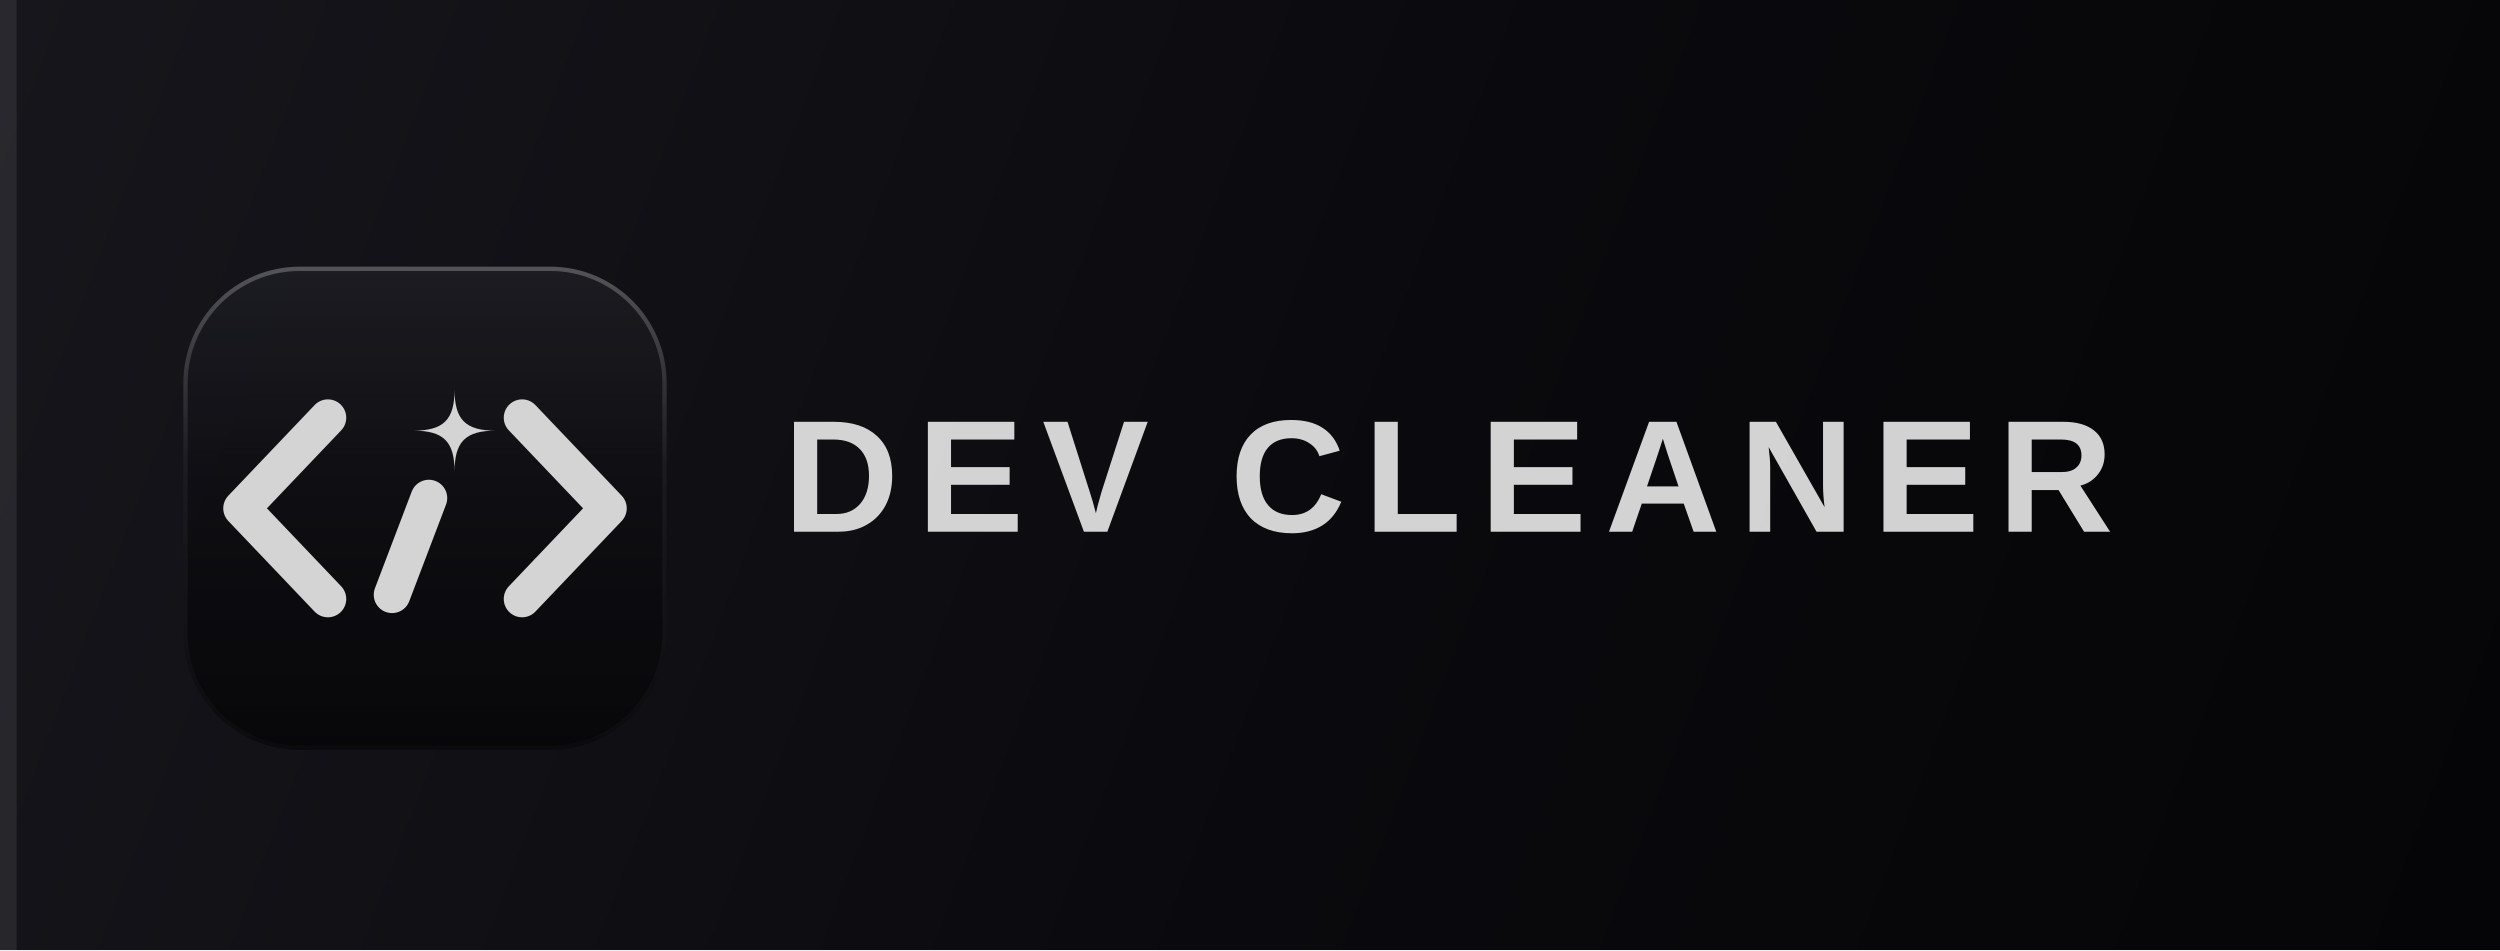
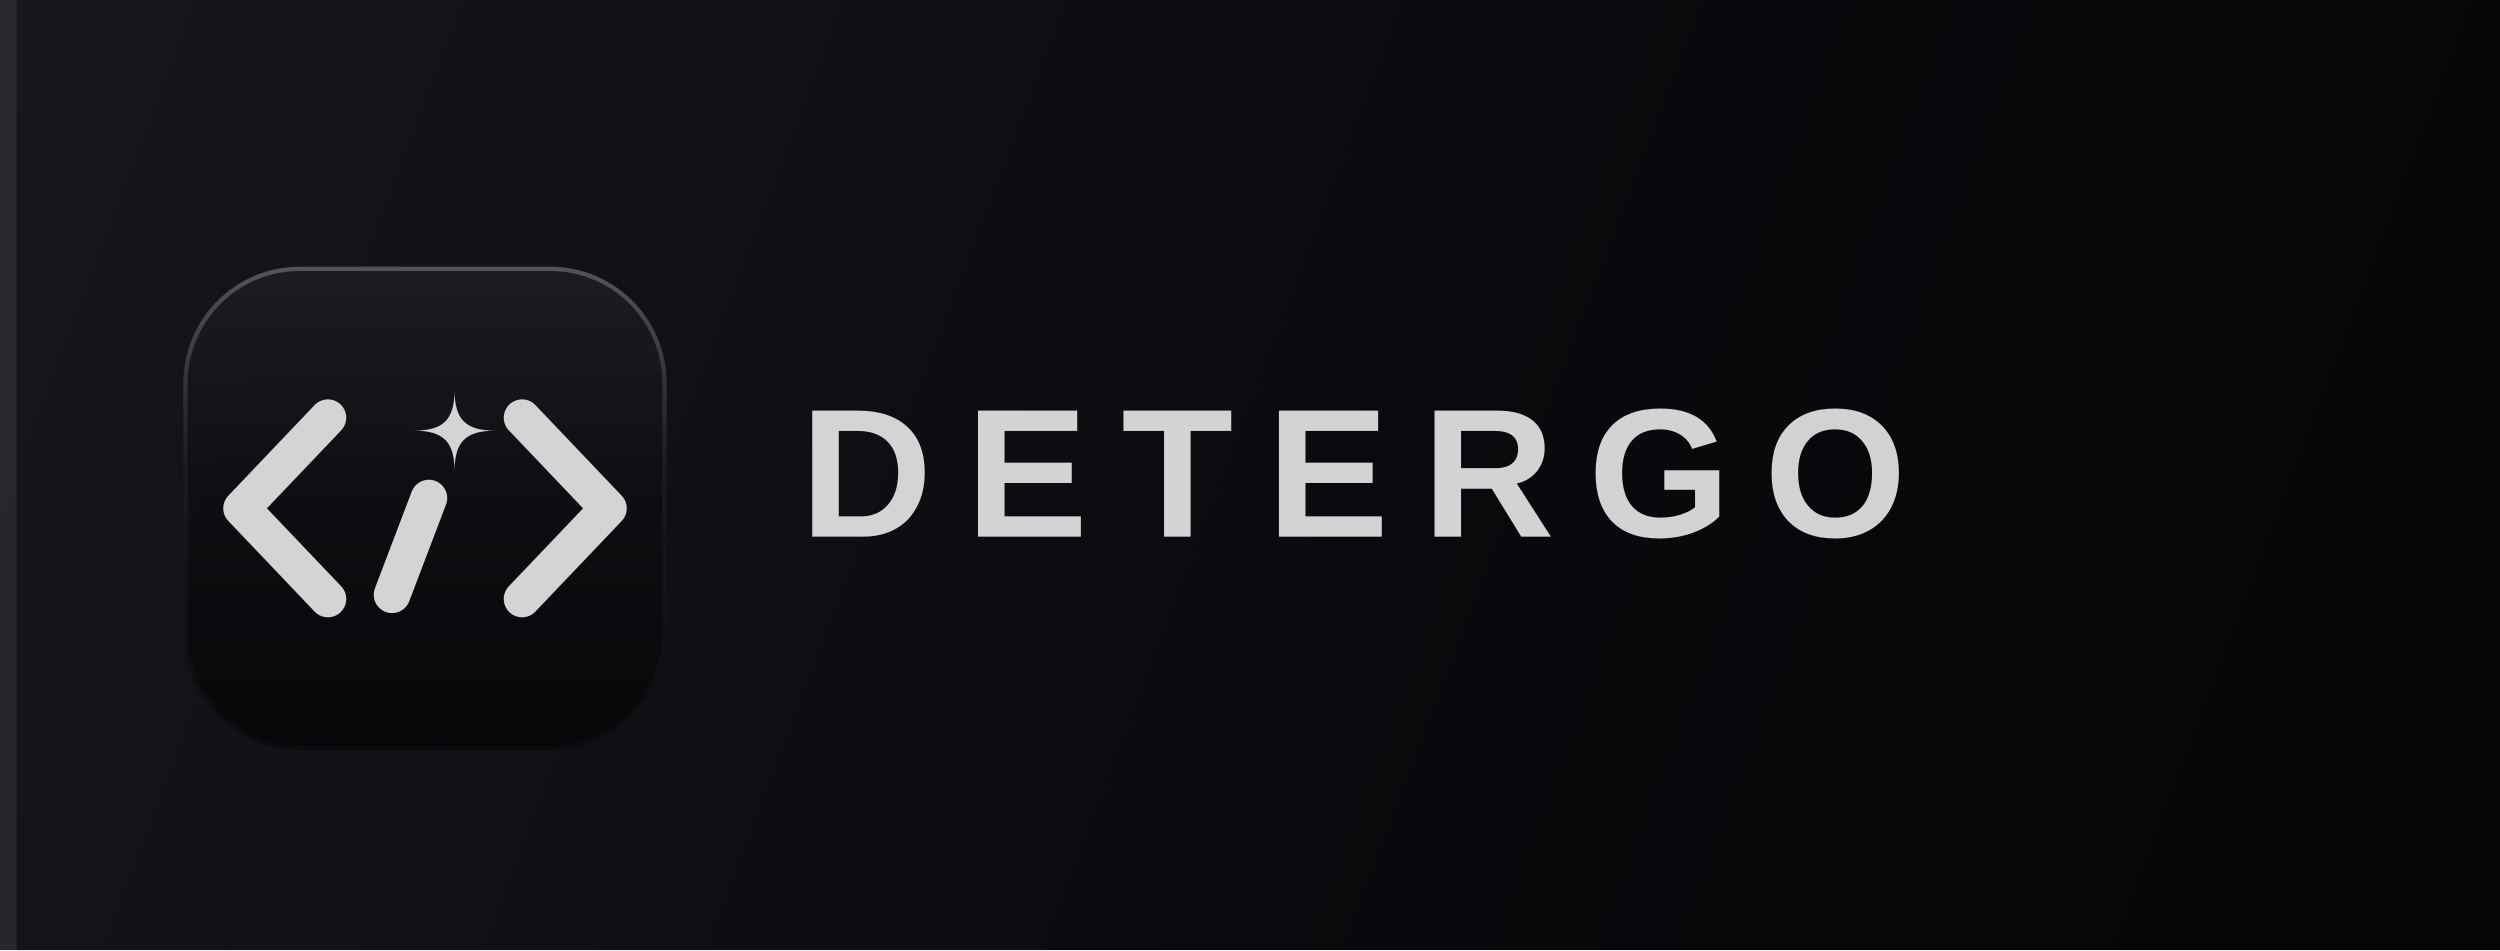
<svg xmlns="http://www.w3.org/2000/svg" width="150" height="57" viewBox="0 0 150 57" fill="none">
  <defs>
    <linearGradient id="uhd-bg" x1="0" y1="0" x2="150" y2="57" gradientUnits="userSpaceOnUse">
      <stop stop-color="#16161C" />
      <stop offset="0.55" stop-color="#0A0A0E" />
      <stop offset="1" stop-color="#050507" />
    </linearGradient>
    <linearGradient id="uhd-icon-bg" x1="256" y1="32" x2="256" y2="480" gradientUnits="userSpaceOnUse">
      <stop stop-color="#1E1E24" />
      <stop offset="0.45" stop-color="#0E0E12" />
      <stop offset="1" stop-color="#050507" />
    </linearGradient>
    <linearGradient id="uhd-icon-rim" x1="256" y1="32" x2="256" y2="480" gradientUnits="userSpaceOnUse">
      <stop stop-color="#FFFFFF" stop-opacity="0.30" />
      <stop offset="0.4" stop-color="#FFFFFF" stop-opacity="0.06" />
      <stop offset="1" stop-color="#FFFFFF" stop-opacity="0.02" />
    </linearGradient>
    <g id="uhd-icon">
      <rect x="32" y="32" width="448" height="448" rx="108" fill="url(#uhd-icon-bg)" />
      <rect x="34" y="34" width="444" height="444" rx="106" stroke="url(#uhd-icon-rim)" stroke-width="4" />
      <path d="M166 172L86 256L166 340" stroke="#FFFFFF" stroke-width="34" stroke-linecap="round" stroke-linejoin="round" />
      <path d="M346 172L426 256L346 340" stroke="#FFFFFF" stroke-width="34" stroke-linecap="round" stroke-linejoin="round" />
      <path d="M225.5 336.1L259.6 246.5" stroke="#FFFFFF" stroke-width="34" stroke-linecap="round" />
      <path d="M283.4 146C283.4 173.8 293.6 184 321.4 184C293.6 184 283.4 194.2 283.4 222C283.4 194.2 273.2 184 245.4 184C273.2 184 283.4 173.8 283.4 146Z" fill="#FFFFFF" />
    </g>
  </defs>
  <rect width="150" height="57" fill="url(#uhd-bg)" />
  <rect x="0" y="0" width="1" height="57" fill="#FFFFFF" fill-opacity="0.08" />
  <g opacity="0.82">
    <use href="#uhd-icon" transform="translate(11 16) scale(0.064732) translate(-32 -32)" />
-     <text x="47" y="31.9" font-family="Segoe UI, Segoe UI Semibold, Arial, sans-serif" font-size="9.6" font-weight="700" letter-spacing="1.1" fill="#FFFFFF">DEV CLEANER</text>
+     <text x="48" y="32.2" font-family="Segoe UI, Segoe UI Semibold, Arial, sans-serif" font-size="11" font-weight="700" letter-spacing="2.0" fill="#FFFFFF">DETERGO</text>
  </g>
</svg>
